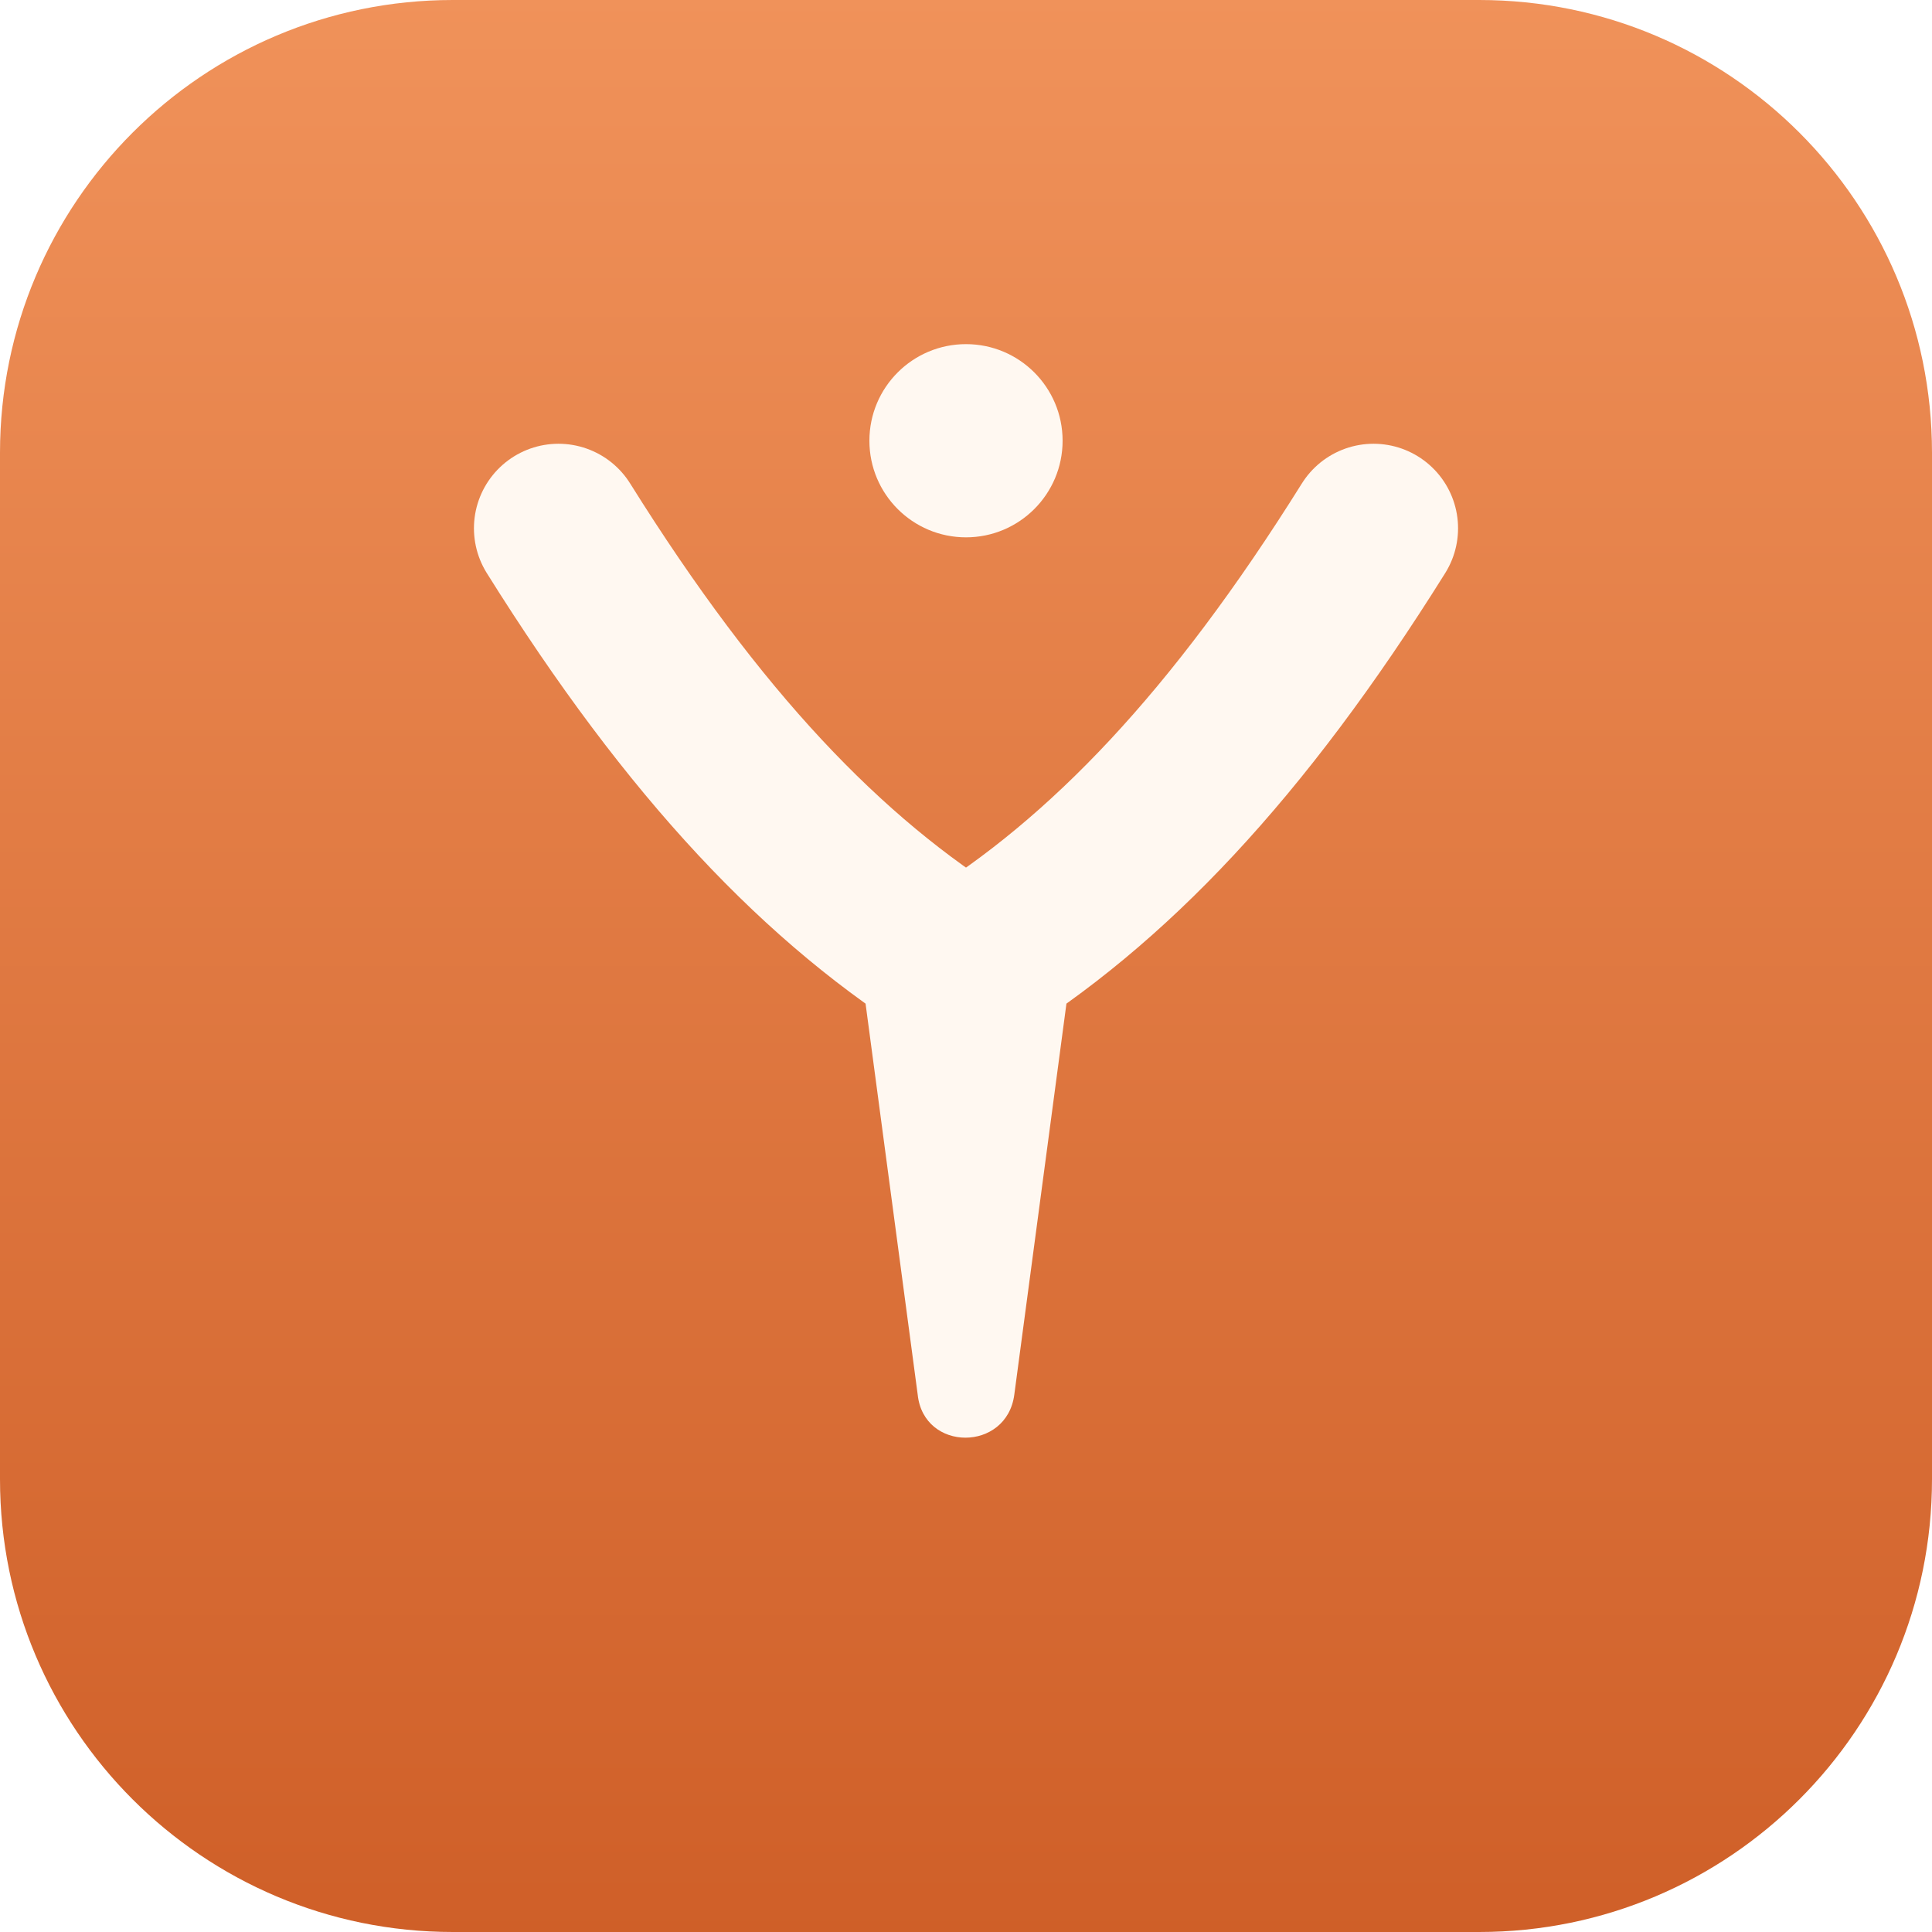
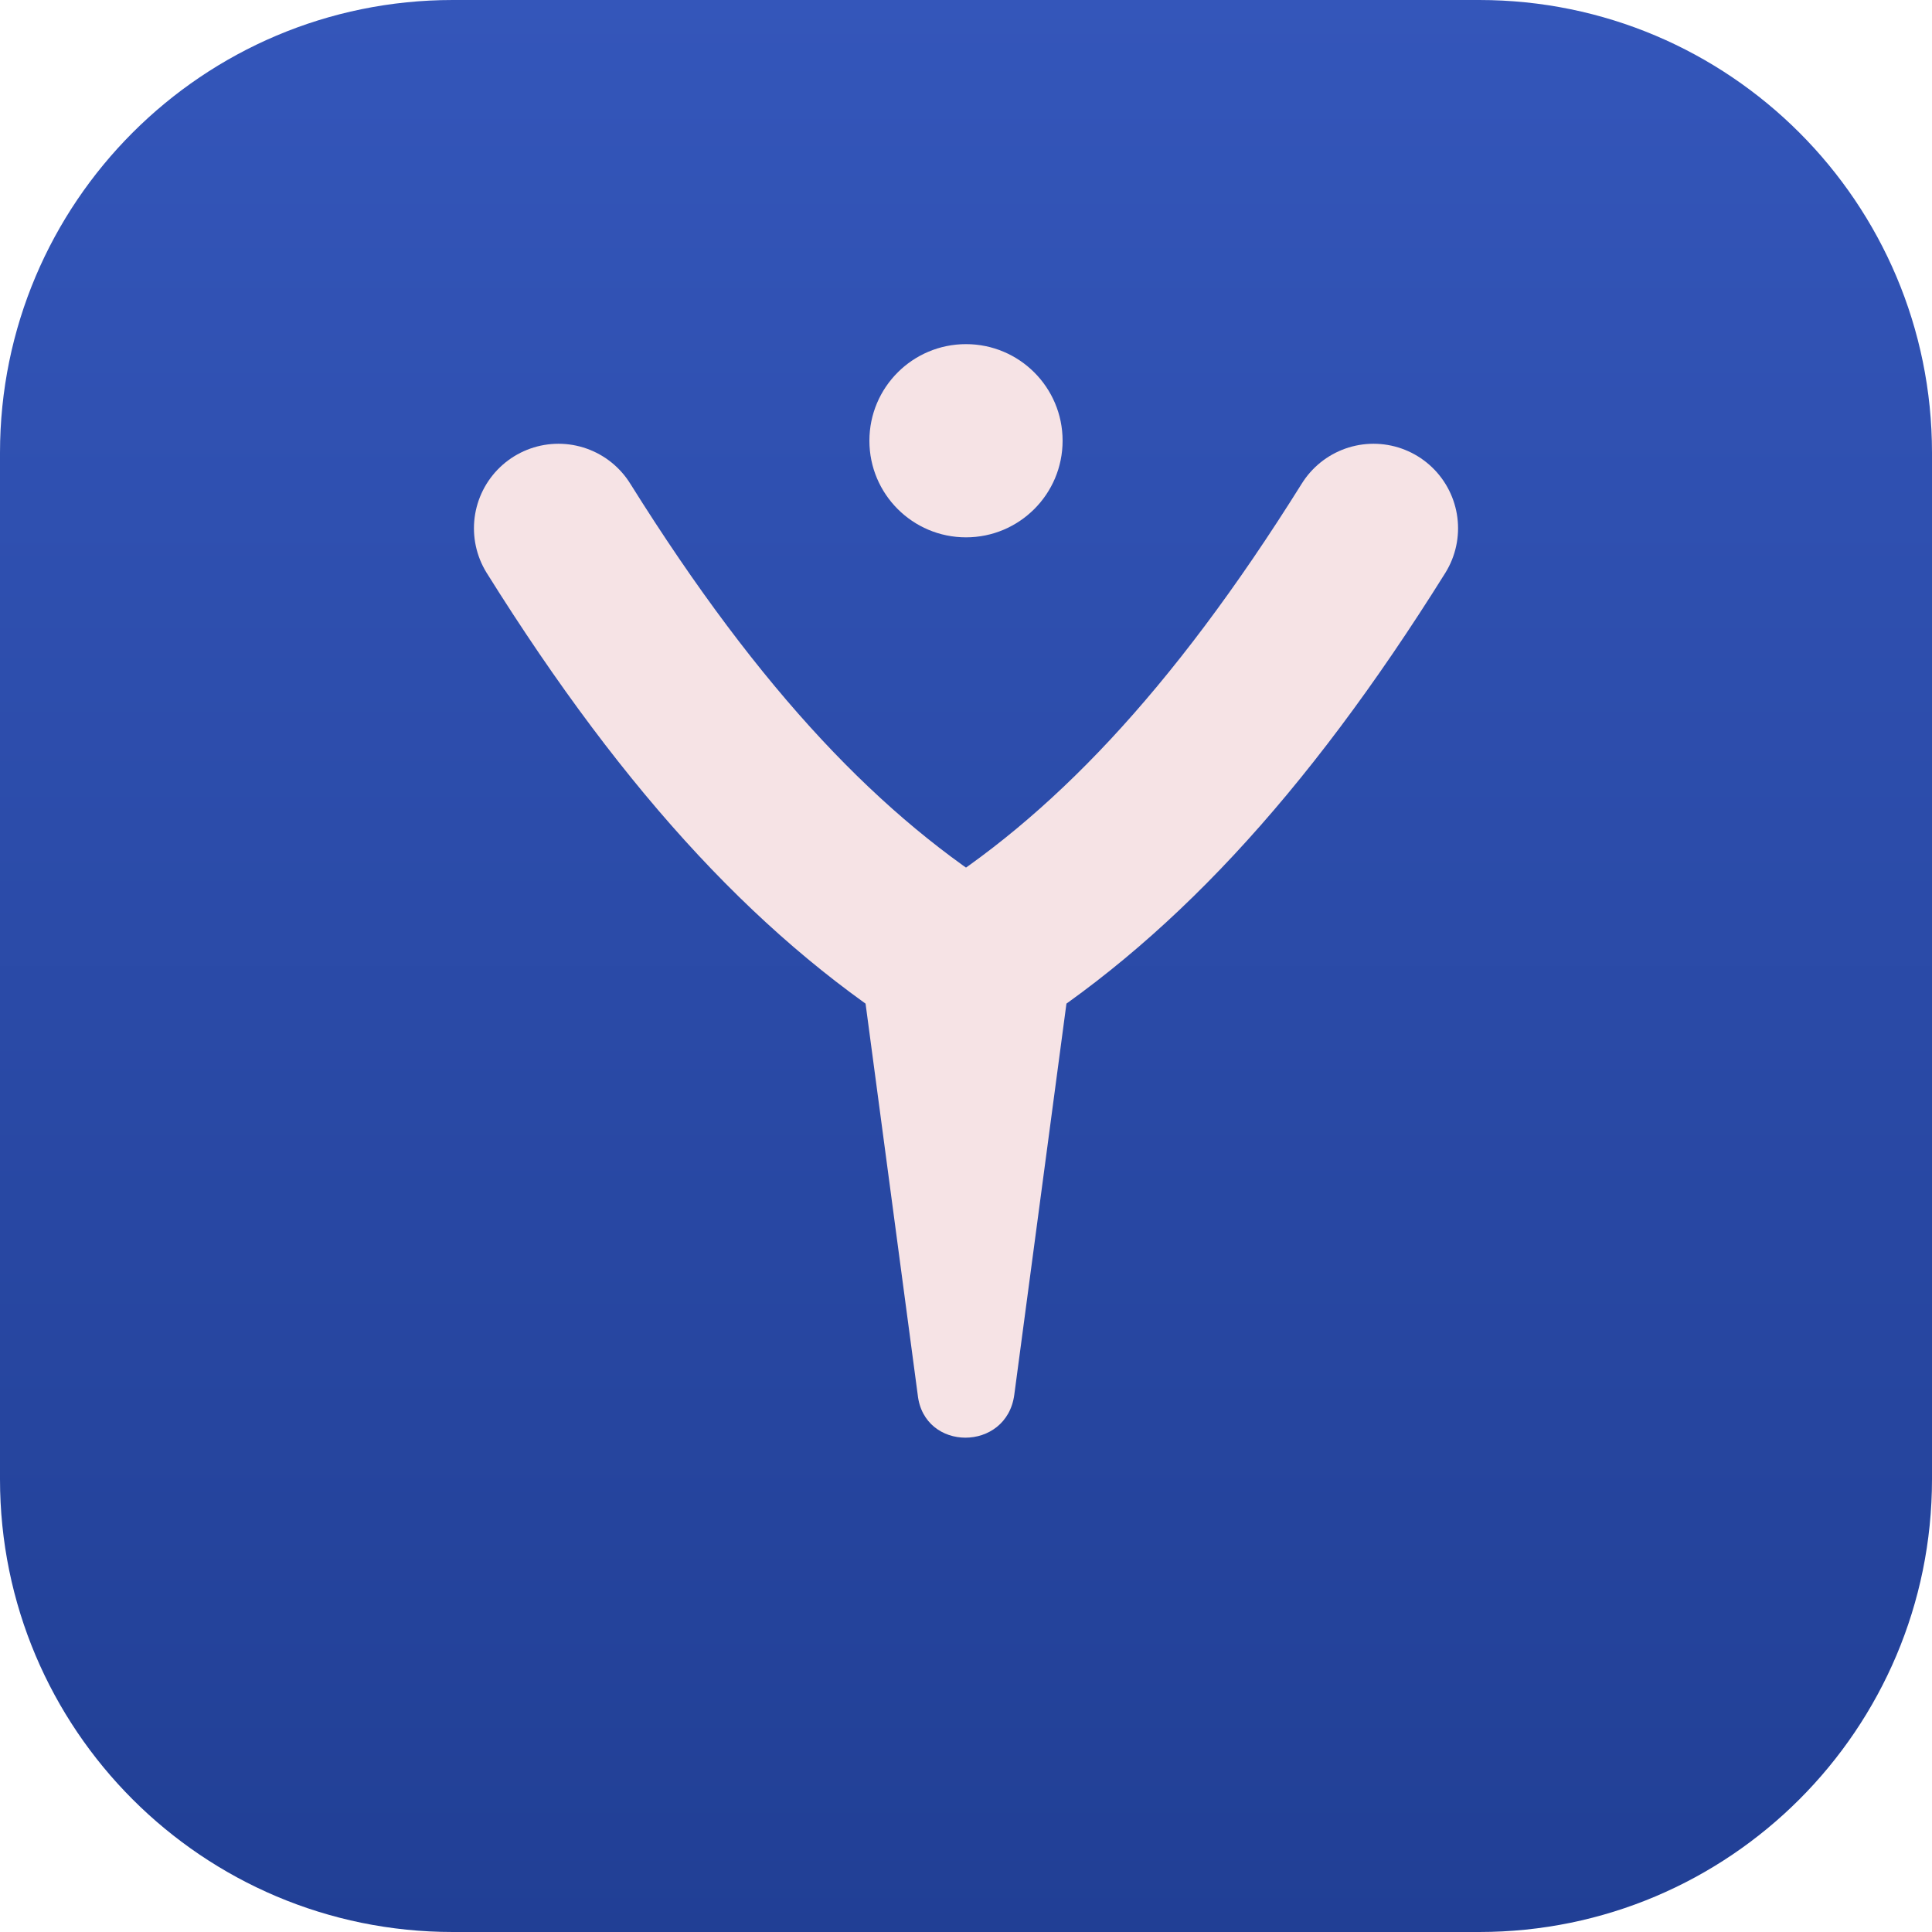
<svg xmlns="http://www.w3.org/2000/svg" viewBox="0 0 64 64">
  <defs>
    <linearGradient id="t" x1="0" y1="0" x2="0" y2="1">
-       <stop offset="0" stop-color="#F0925A" />
-       <stop offset="1" stop-color="#CF5F28" />
+       <stop offset="0" stop-color="#3456BA" />
+       <stop offset="1" stop-color="#213F95" />
    </linearGradient>
  </defs>
  <rect width="64" height="64" rx="15" fill="url(#t)" />
-   <path d="M18.5 17.5c4.5 7.2 8.8 11.7 13.5 14.6M45.5 17.5c-4.5 7.2-8.8 11.7-13.5 14.6" fill="none" stroke="#FFF8F1" stroke-width="5.6" stroke-linecap="round" />
-   <path d="M28.4 31.2h7.2l-2 15c-.25 1.9-3 1.9-3.2 0Z" fill="#FFF8F1" />
-   <circle cx="32" cy="14.6" r="3.2" fill="#FFF8F1" />
+   <path d="M18.5 17.5c4.5 7.2 8.8 11.7 13.5 14.6M45.5 17.5c-4.5 7.2-8.8 11.7-13.5 14.6" fill="none" stroke="#F6E3E5" stroke-width="5.6" stroke-linecap="round" />
+   <path d="M28.4 31.2h7.2l-2 15c-.25 1.9-3 1.9-3.2 0Z" fill="#F6E3E5" />
+   <circle cx="32" cy="14.6" r="3.2" fill="#F6E3E5" />
</svg>
